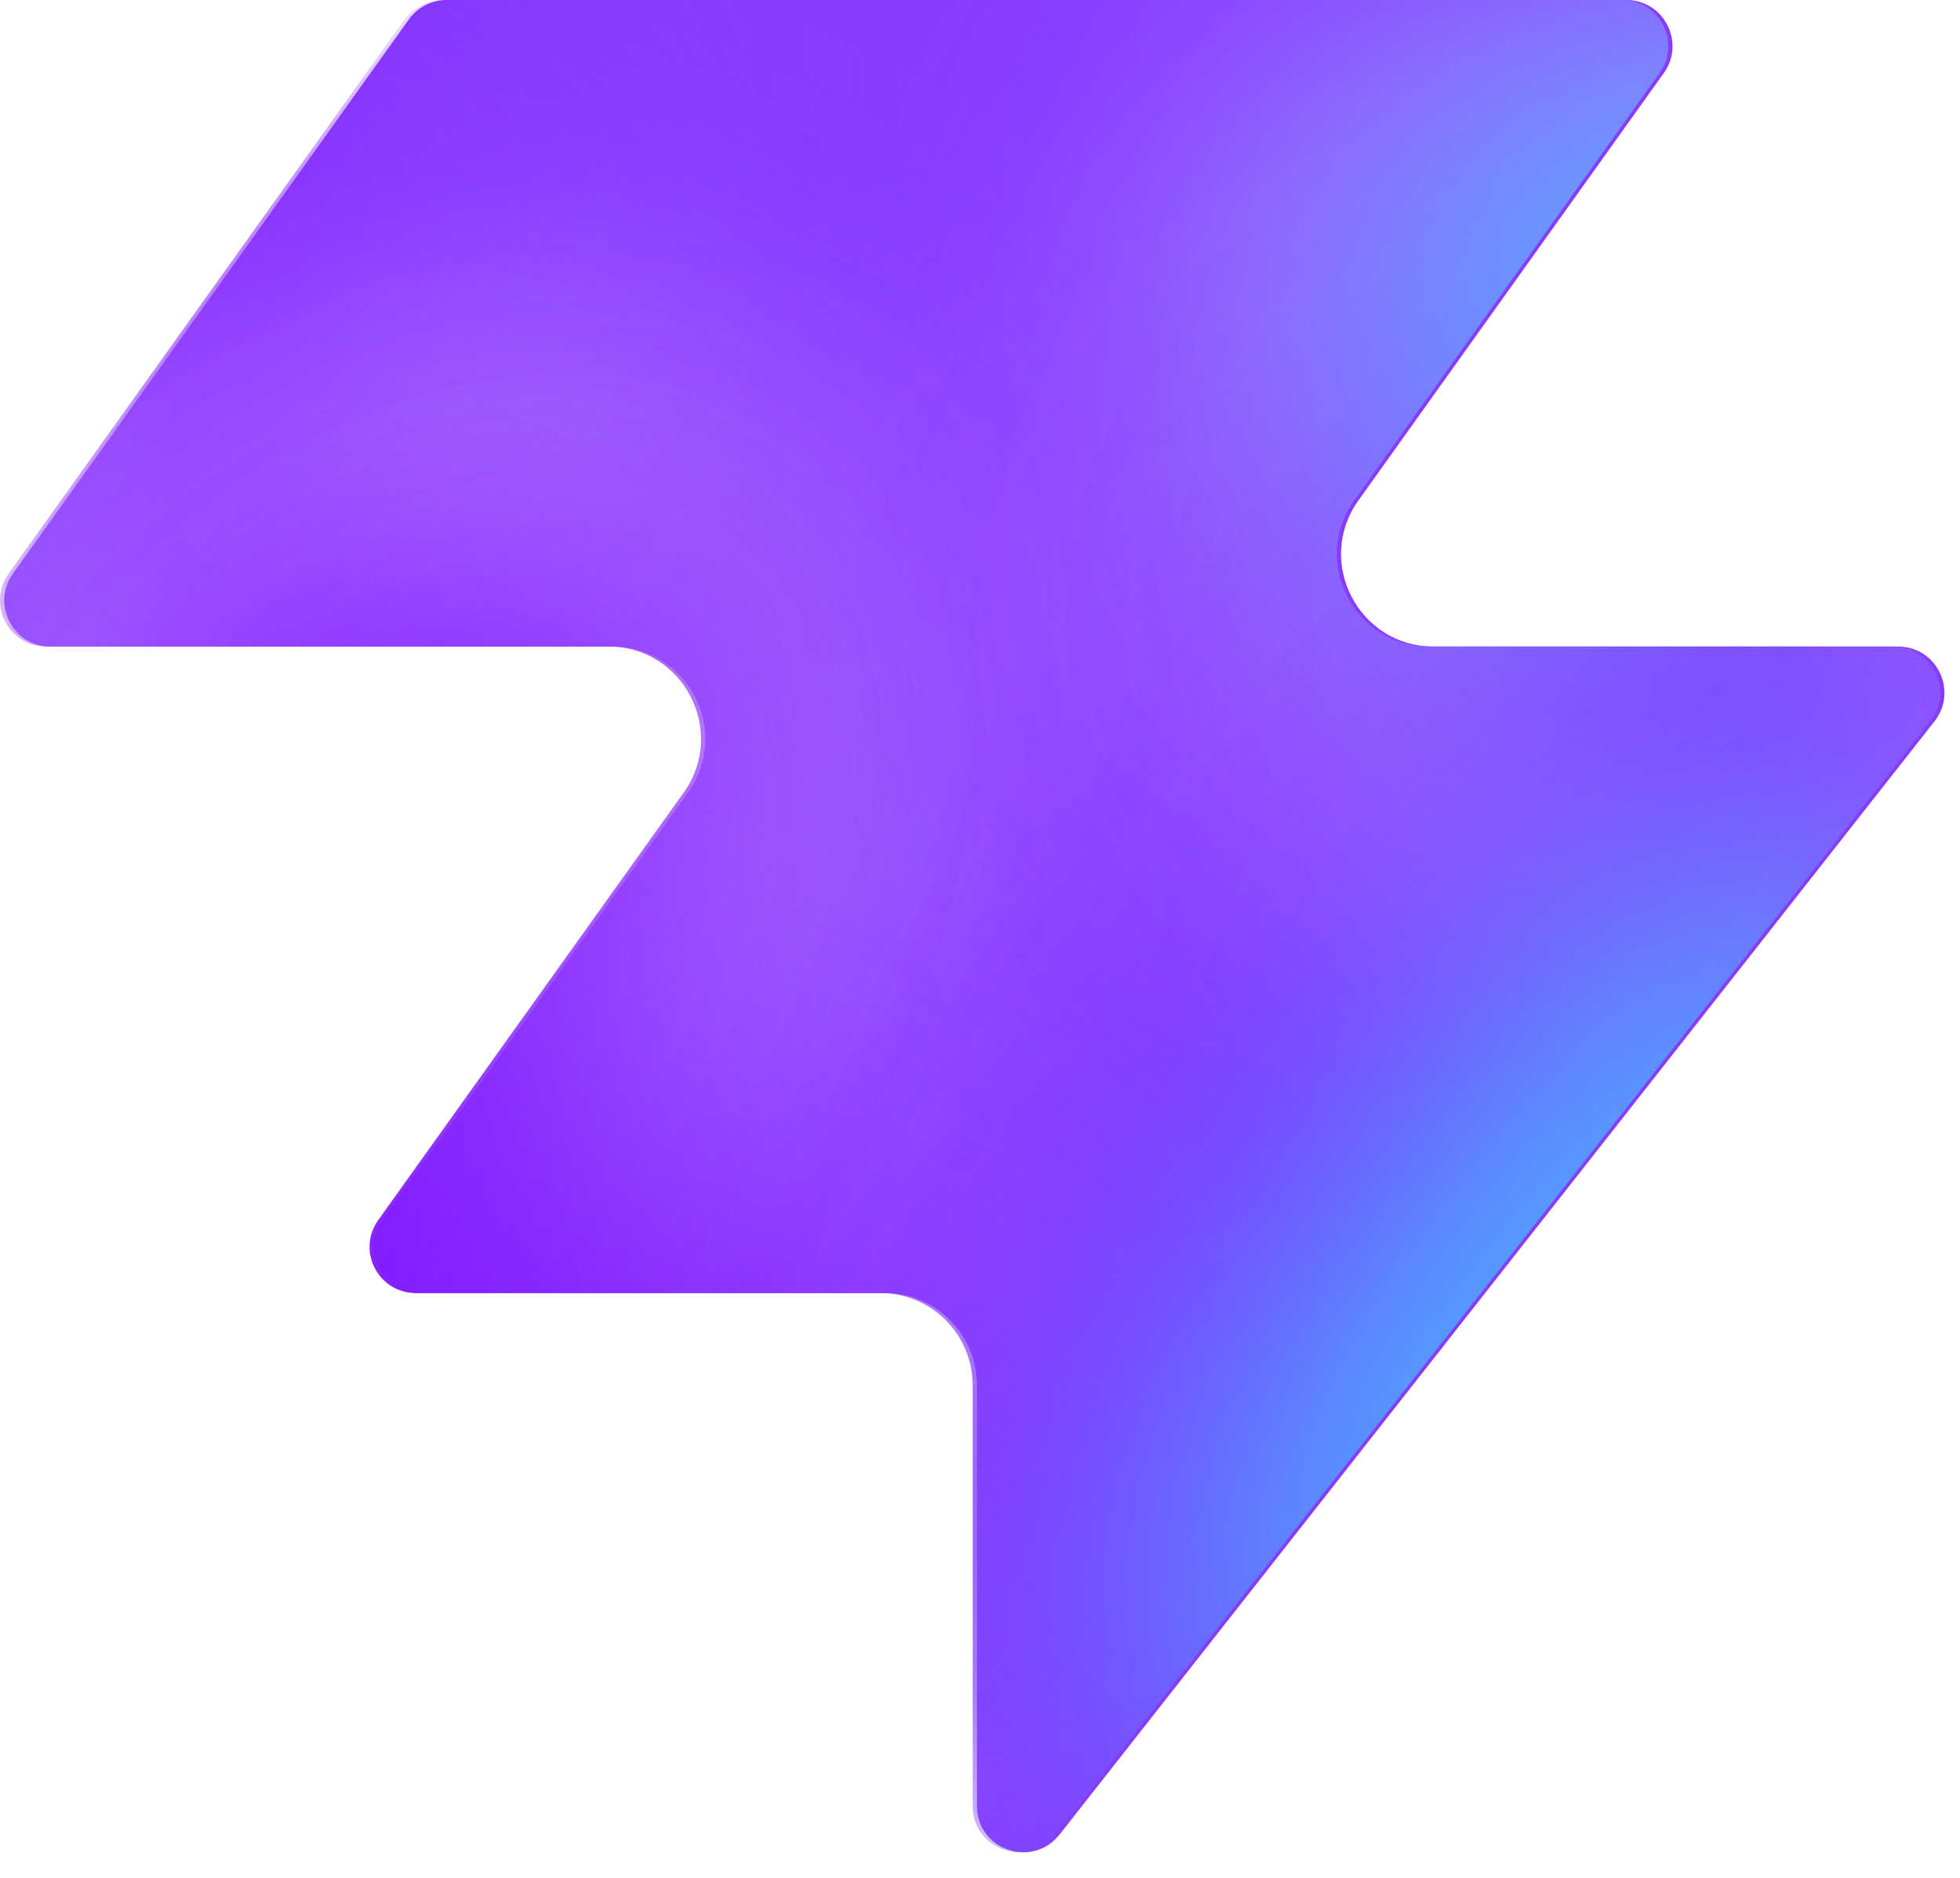
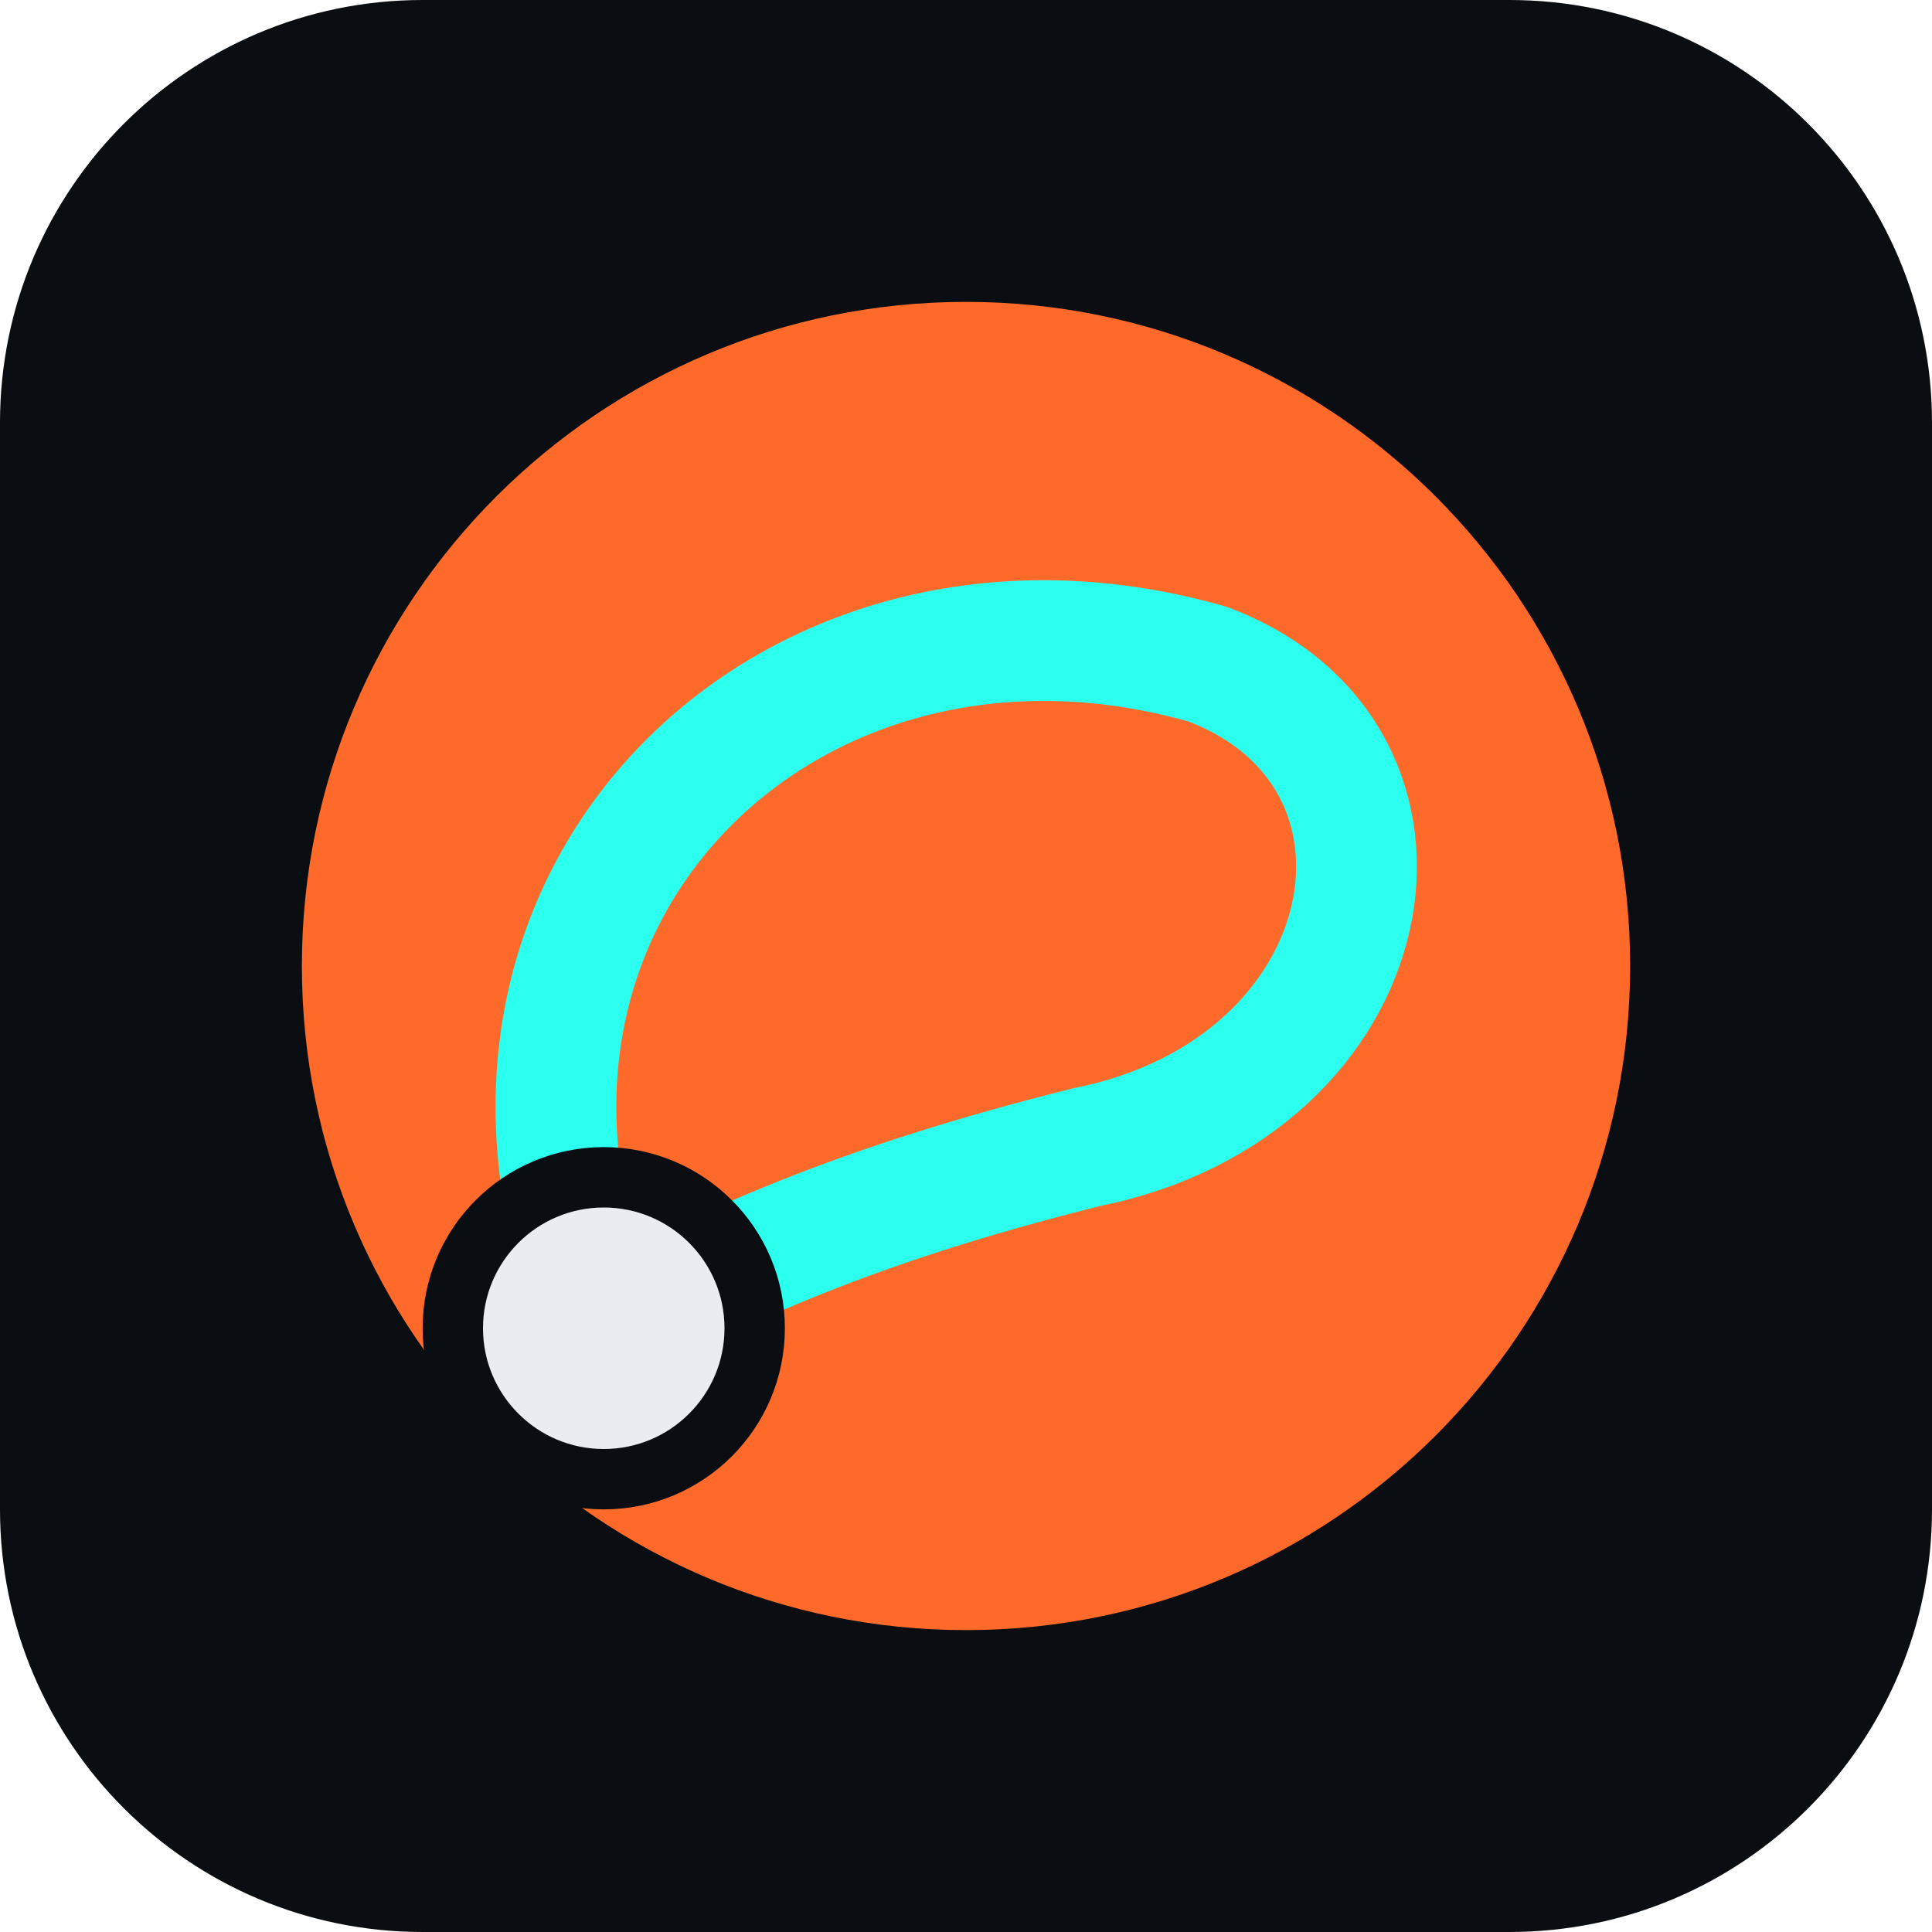
- <svg xmlns="http://www.w3.org/2000/svg" width="48" height="46" fill="none" viewBox="0 0 48 46">
-   <path fill="#863bff" d="M25.946 44.938c-.664.845-2.021.375-2.021-.698V33.937a2.26 2.26 0 0 0-2.262-2.262H10.287c-.92 0-1.456-1.04-.92-1.788l7.48-10.471c1.07-1.497 0-3.578-1.842-3.578H1.237c-.92 0-1.456-1.04-.92-1.788L10.013.474c.214-.297.556-.474.92-.474h28.894c.92 0 1.456 1.04.92 1.788l-7.48 10.471c-1.07 1.498 0 3.579 1.842 3.579h11.377c.943 0 1.473 1.088.89 1.83L25.947 44.94z" style="fill:#863bff;fill:color(display-p3 .525 .23 1);fill-opacity:1" />
-   <mask id="a" width="48" height="46" x="0" y="0" maskUnits="userSpaceOnUse" style="mask-type:alpha">
-     <path fill="#000" d="M25.842 44.938c-.664.844-2.021.375-2.021-.698V33.937a2.26 2.26 0 0 0-2.262-2.262H10.183c-.92 0-1.456-1.04-.92-1.788l7.48-10.471c1.07-1.498 0-3.579-1.842-3.579H1.133c-.92 0-1.456-1.04-.92-1.787L9.91.473c.214-.297.556-.474.92-.474h28.894c.92 0 1.456 1.04.92 1.788l-7.48 10.471c-1.07 1.498 0 3.578 1.842 3.578h11.377c.943 0 1.473 1.088.89 1.832L25.843 44.94z" style="fill:#000;fill-opacity:1" />
-   </mask>
-   <g mask="url(#a)">
-     <g filter="url(#b)">
-       <ellipse cx="5.508" cy="14.704" fill="#ede6ff" rx="5.508" ry="14.704" style="fill:#ede6ff;fill:color(display-p3 .927 .903 1);fill-opacity:1" transform="matrix(.00324 1 1 -.00324 -4.47 31.516)" />
-     </g>
-     <g filter="url(#c)">
-       <ellipse cx="10.399" cy="29.851" fill="#ede6ff" rx="10.399" ry="29.851" style="fill:#ede6ff;fill:color(display-p3 .927 .903 1);fill-opacity:1" transform="matrix(.00324 1 1 -.00324 -39.328 7.883)" />
-     </g>
-     <g filter="url(#d)">
-       <ellipse cx="5.508" cy="30.487" fill="#7e14ff" rx="5.508" ry="30.487" style="fill:#7e14ff;fill:color(display-p3 .492 .077 1);fill-opacity:1" transform="rotate(89.814 -25.913 -14.639)scale(1 -1)" />
-     </g>
-     <g filter="url(#e)">
-       <ellipse cx="5.508" cy="30.599" fill="#7e14ff" rx="5.508" ry="30.599" style="fill:#7e14ff;fill:color(display-p3 .492 .077 1);fill-opacity:1" transform="rotate(89.814 -32.644 -3.334)scale(1 -1)" />
-     </g>
-     <g filter="url(#f)">
-       <ellipse cx="5.508" cy="30.599" fill="#7e14ff" rx="5.508" ry="30.599" style="fill:#7e14ff;fill:color(display-p3 .492 .077 1);fill-opacity:1" transform="matrix(.00324 1 1 -.00324 -34.34 30.47)" />
-     </g>
-     <g filter="url(#g)">
-       <ellipse cx="14.072" cy="22.078" fill="#ede6ff" rx="14.072" ry="22.078" style="fill:#ede6ff;fill:color(display-p3 .927 .903 1);fill-opacity:1" transform="rotate(93.35 24.506 48.493)scale(-1 1)" />
-     </g>
-     <g filter="url(#h)">
-       <ellipse cx="3.47" cy="21.501" fill="#7e14ff" rx="3.47" ry="21.501" style="fill:#7e14ff;fill:color(display-p3 .492 .077 1);fill-opacity:1" transform="rotate(89.009 28.708 47.59)scale(-1 1)" />
-     </g>
-     <g filter="url(#i)">
-       <ellipse cx="3.47" cy="21.501" fill="#7e14ff" rx="3.47" ry="21.501" style="fill:#7e14ff;fill:color(display-p3 .492 .077 1);fill-opacity:1" transform="rotate(89.009 28.708 47.59)scale(-1 1)" />
-     </g>
-     <g filter="url(#j)">
-       <ellipse cx=".387" cy="8.972" fill="#7e14ff" rx="4.407" ry="29.108" style="fill:#7e14ff;fill:color(display-p3 .492 .077 1);fill-opacity:1" transform="rotate(39.51 .387 8.972)" />
-     </g>
-     <g filter="url(#k)">
-       <ellipse cx="47.523" cy="-6.092" fill="#7e14ff" rx="4.407" ry="29.108" style="fill:#7e14ff;fill:color(display-p3 .492 .077 1);fill-opacity:1" transform="rotate(37.892 47.523 -6.092)" />
-     </g>
-     <g filter="url(#l)">
-       <ellipse cx="41.412" cy="6.333" fill="#47bfff" rx="5.971" ry="9.665" style="fill:#47bfff;fill:color(display-p3 .28 .748 1);fill-opacity:1" transform="rotate(37.892 41.412 6.333)" />
-     </g>
-     <g filter="url(#m)">
-       <ellipse cx="-1.879" cy="38.332" fill="#7e14ff" rx="4.407" ry="29.108" style="fill:#7e14ff;fill:color(display-p3 .492 .077 1);fill-opacity:1" transform="rotate(37.892 -1.88 38.332)" />
-     </g>
-     <g filter="url(#n)">
-       <ellipse cx="-1.879" cy="38.332" fill="#7e14ff" rx="4.407" ry="29.108" style="fill:#7e14ff;fill:color(display-p3 .492 .077 1);fill-opacity:1" transform="rotate(37.892 -1.88 38.332)" />
-     </g>
-     <g filter="url(#o)">
-       <ellipse cx="35.651" cy="29.907" fill="#7e14ff" rx="4.407" ry="29.108" style="fill:#7e14ff;fill:color(display-p3 .492 .077 1);fill-opacity:1" transform="rotate(37.892 35.651 29.907)" />
-     </g>
-     <g filter="url(#p)">
-       <ellipse cx="38.418" cy="32.4" fill="#47bfff" rx="5.971" ry="15.297" style="fill:#47bfff;fill:color(display-p3 .28 .748 1);fill-opacity:1" transform="rotate(37.892 38.418 32.4)" />
-     </g>
-   </g>
-   <defs>
-     <filter id="b" width="60.045" height="41.654" x="-19.77" y="16.149" color-interpolation-filters="sRGB" filterUnits="userSpaceOnUse">
-       <feFlood flood-opacity="0" result="BackgroundImageFix" />
-       <feBlend in="SourceGraphic" in2="BackgroundImageFix" result="shape" />
-       <feGaussianBlur result="effect1_foregroundBlur_2002_17158" stdDeviation="7.659" />
-     </filter>
-     <filter id="c" width="90.34" height="51.437" x="-54.613" y="-7.533" color-interpolation-filters="sRGB" filterUnits="userSpaceOnUse">
-       <feFlood flood-opacity="0" result="BackgroundImageFix" />
-       <feBlend in="SourceGraphic" in2="BackgroundImageFix" result="shape" />
-       <feGaussianBlur result="effect1_foregroundBlur_2002_17158" stdDeviation="7.659" />
-     </filter>
-     <filter id="d" width="79.355" height="29.4" x="-49.64" y="2.03" color-interpolation-filters="sRGB" filterUnits="userSpaceOnUse">
-       <feFlood flood-opacity="0" result="BackgroundImageFix" />
-       <feBlend in="SourceGraphic" in2="BackgroundImageFix" result="shape" />
-       <feGaussianBlur result="effect1_foregroundBlur_2002_17158" stdDeviation="4.596" />
-     </filter>
-     <filter id="e" width="79.579" height="29.4" x="-45.045" y="20.029" color-interpolation-filters="sRGB" filterUnits="userSpaceOnUse">
-       <feFlood flood-opacity="0" result="BackgroundImageFix" />
-       <feBlend in="SourceGraphic" in2="BackgroundImageFix" result="shape" />
-       <feGaussianBlur result="effect1_foregroundBlur_2002_17158" stdDeviation="4.596" />
-     </filter>
-     <filter id="f" width="79.579" height="29.4" x="-43.513" y="21.178" color-interpolation-filters="sRGB" filterUnits="userSpaceOnUse">
-       <feFlood flood-opacity="0" result="BackgroundImageFix" />
-       <feBlend in="SourceGraphic" in2="BackgroundImageFix" result="shape" />
-       <feGaussianBlur result="effect1_foregroundBlur_2002_17158" stdDeviation="4.596" />
-     </filter>
-     <filter id="g" width="74.749" height="58.852" x="15.756" y="-17.901" color-interpolation-filters="sRGB" filterUnits="userSpaceOnUse">
-       <feFlood flood-opacity="0" result="BackgroundImageFix" />
-       <feBlend in="SourceGraphic" in2="BackgroundImageFix" result="shape" />
-       <feGaussianBlur result="effect1_foregroundBlur_2002_17158" stdDeviation="7.659" />
-     </filter>
-     <filter id="h" width="61.377" height="25.362" x="23.548" y="2.284" color-interpolation-filters="sRGB" filterUnits="userSpaceOnUse">
-       <feFlood flood-opacity="0" result="BackgroundImageFix" />
-       <feBlend in="SourceGraphic" in2="BackgroundImageFix" result="shape" />
-       <feGaussianBlur result="effect1_foregroundBlur_2002_17158" stdDeviation="4.596" />
-     </filter>
-     <filter id="i" width="61.377" height="25.362" x="23.548" y="2.284" color-interpolation-filters="sRGB" filterUnits="userSpaceOnUse">
-       <feFlood flood-opacity="0" result="BackgroundImageFix" />
-       <feBlend in="SourceGraphic" in2="BackgroundImageFix" result="shape" />
-       <feGaussianBlur result="effect1_foregroundBlur_2002_17158" stdDeviation="4.596" />
-     </filter>
-     <filter id="j" width="56.045" height="63.649" x="-27.636" y="-22.853" color-interpolation-filters="sRGB" filterUnits="userSpaceOnUse">
-       <feFlood flood-opacity="0" result="BackgroundImageFix" />
-       <feBlend in="SourceGraphic" in2="BackgroundImageFix" result="shape" />
-       <feGaussianBlur result="effect1_foregroundBlur_2002_17158" stdDeviation="4.596" />
-     </filter>
-     <filter id="k" width="54.814" height="64.646" x="20.116" y="-38.415" color-interpolation-filters="sRGB" filterUnits="userSpaceOnUse">
-       <feFlood flood-opacity="0" result="BackgroundImageFix" />
-       <feBlend in="SourceGraphic" in2="BackgroundImageFix" result="shape" />
-       <feGaussianBlur result="effect1_foregroundBlur_2002_17158" stdDeviation="4.596" />
-     </filter>
-     <filter id="l" width="33.541" height="35.313" x="24.641" y="-11.323" color-interpolation-filters="sRGB" filterUnits="userSpaceOnUse">
-       <feFlood flood-opacity="0" result="BackgroundImageFix" />
-       <feBlend in="SourceGraphic" in2="BackgroundImageFix" result="shape" />
-       <feGaussianBlur result="effect1_foregroundBlur_2002_17158" stdDeviation="4.596" />
-     </filter>
-     <filter id="m" width="54.814" height="64.646" x="-29.286" y="6.009" color-interpolation-filters="sRGB" filterUnits="userSpaceOnUse">
-       <feFlood flood-opacity="0" result="BackgroundImageFix" />
-       <feBlend in="SourceGraphic" in2="BackgroundImageFix" result="shape" />
-       <feGaussianBlur result="effect1_foregroundBlur_2002_17158" stdDeviation="4.596" />
-     </filter>
-     <filter id="n" width="54.814" height="64.646" x="-29.286" y="6.009" color-interpolation-filters="sRGB" filterUnits="userSpaceOnUse">
-       <feFlood flood-opacity="0" result="BackgroundImageFix" />
-       <feBlend in="SourceGraphic" in2="BackgroundImageFix" result="shape" />
-       <feGaussianBlur result="effect1_foregroundBlur_2002_17158" stdDeviation="4.596" />
-     </filter>
-     <filter id="o" width="54.814" height="64.646" x="8.244" y="-2.416" color-interpolation-filters="sRGB" filterUnits="userSpaceOnUse">
-       <feFlood flood-opacity="0" result="BackgroundImageFix" />
-       <feBlend in="SourceGraphic" in2="BackgroundImageFix" result="shape" />
-       <feGaussianBlur result="effect1_foregroundBlur_2002_17158" stdDeviation="4.596" />
-     </filter>
-     <filter id="p" width="39.409" height="43.623" x="18.713" y="10.588" color-interpolation-filters="sRGB" filterUnits="userSpaceOnUse">
-       <feFlood flood-opacity="0" result="BackgroundImageFix" />
-       <feBlend in="SourceGraphic" in2="BackgroundImageFix" result="shape" />
-       <feGaussianBlur result="effect1_foregroundBlur_2002_17158" stdDeviation="4.596" />
-     </filter>
-   </defs>
+ <svg xmlns="http://www.w3.org/2000/svg" viewBox="0 0 64 64">
+   <rect width="64" height="64" rx="14" fill="#0a0d11" />
+   <circle cx="32" cy="32" r="22" fill="#ff6a2b" />
+   <path d="M20 44 C14 30 26 18 40 22 C48 25 46 36 36 38 C28 40 24 42 20 44 Z" fill="none" stroke="#2bffed" stroke-width="4" stroke-linejoin="round" />
+   <circle cx="20" cy="44" r="5" fill="#e9edf2" stroke="#0a0d11" stroke-width="2" />
</svg>
